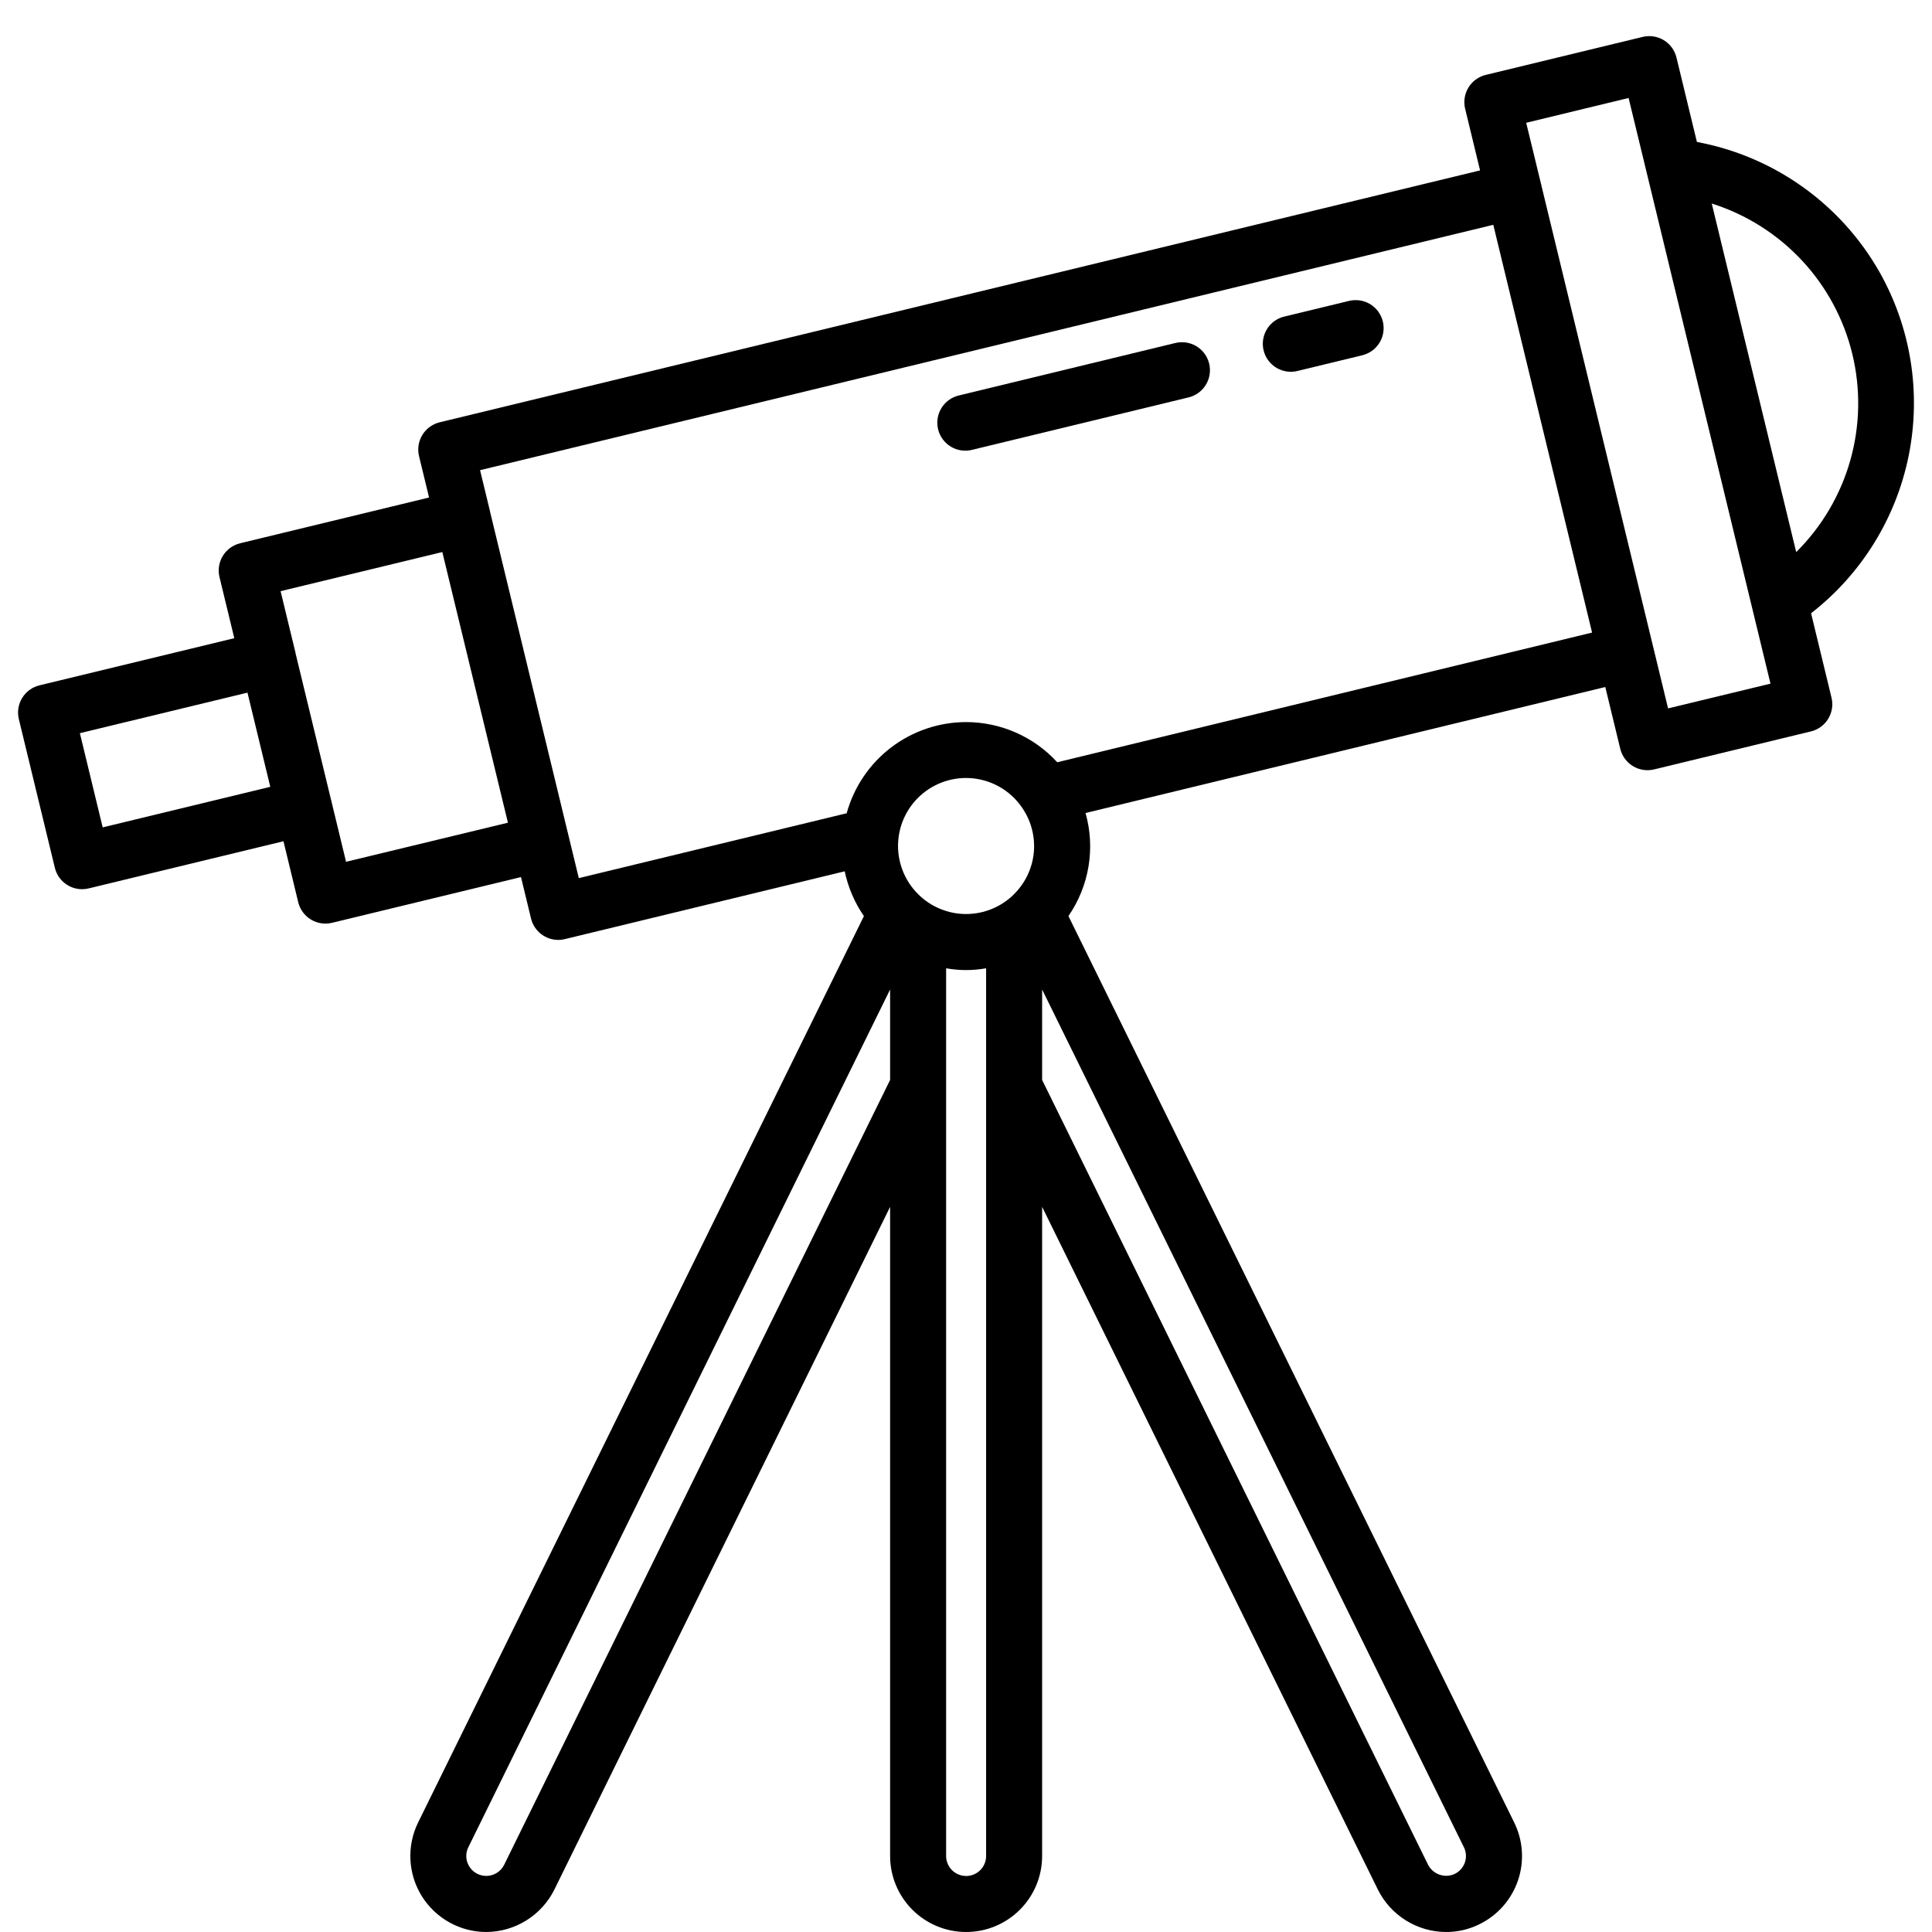
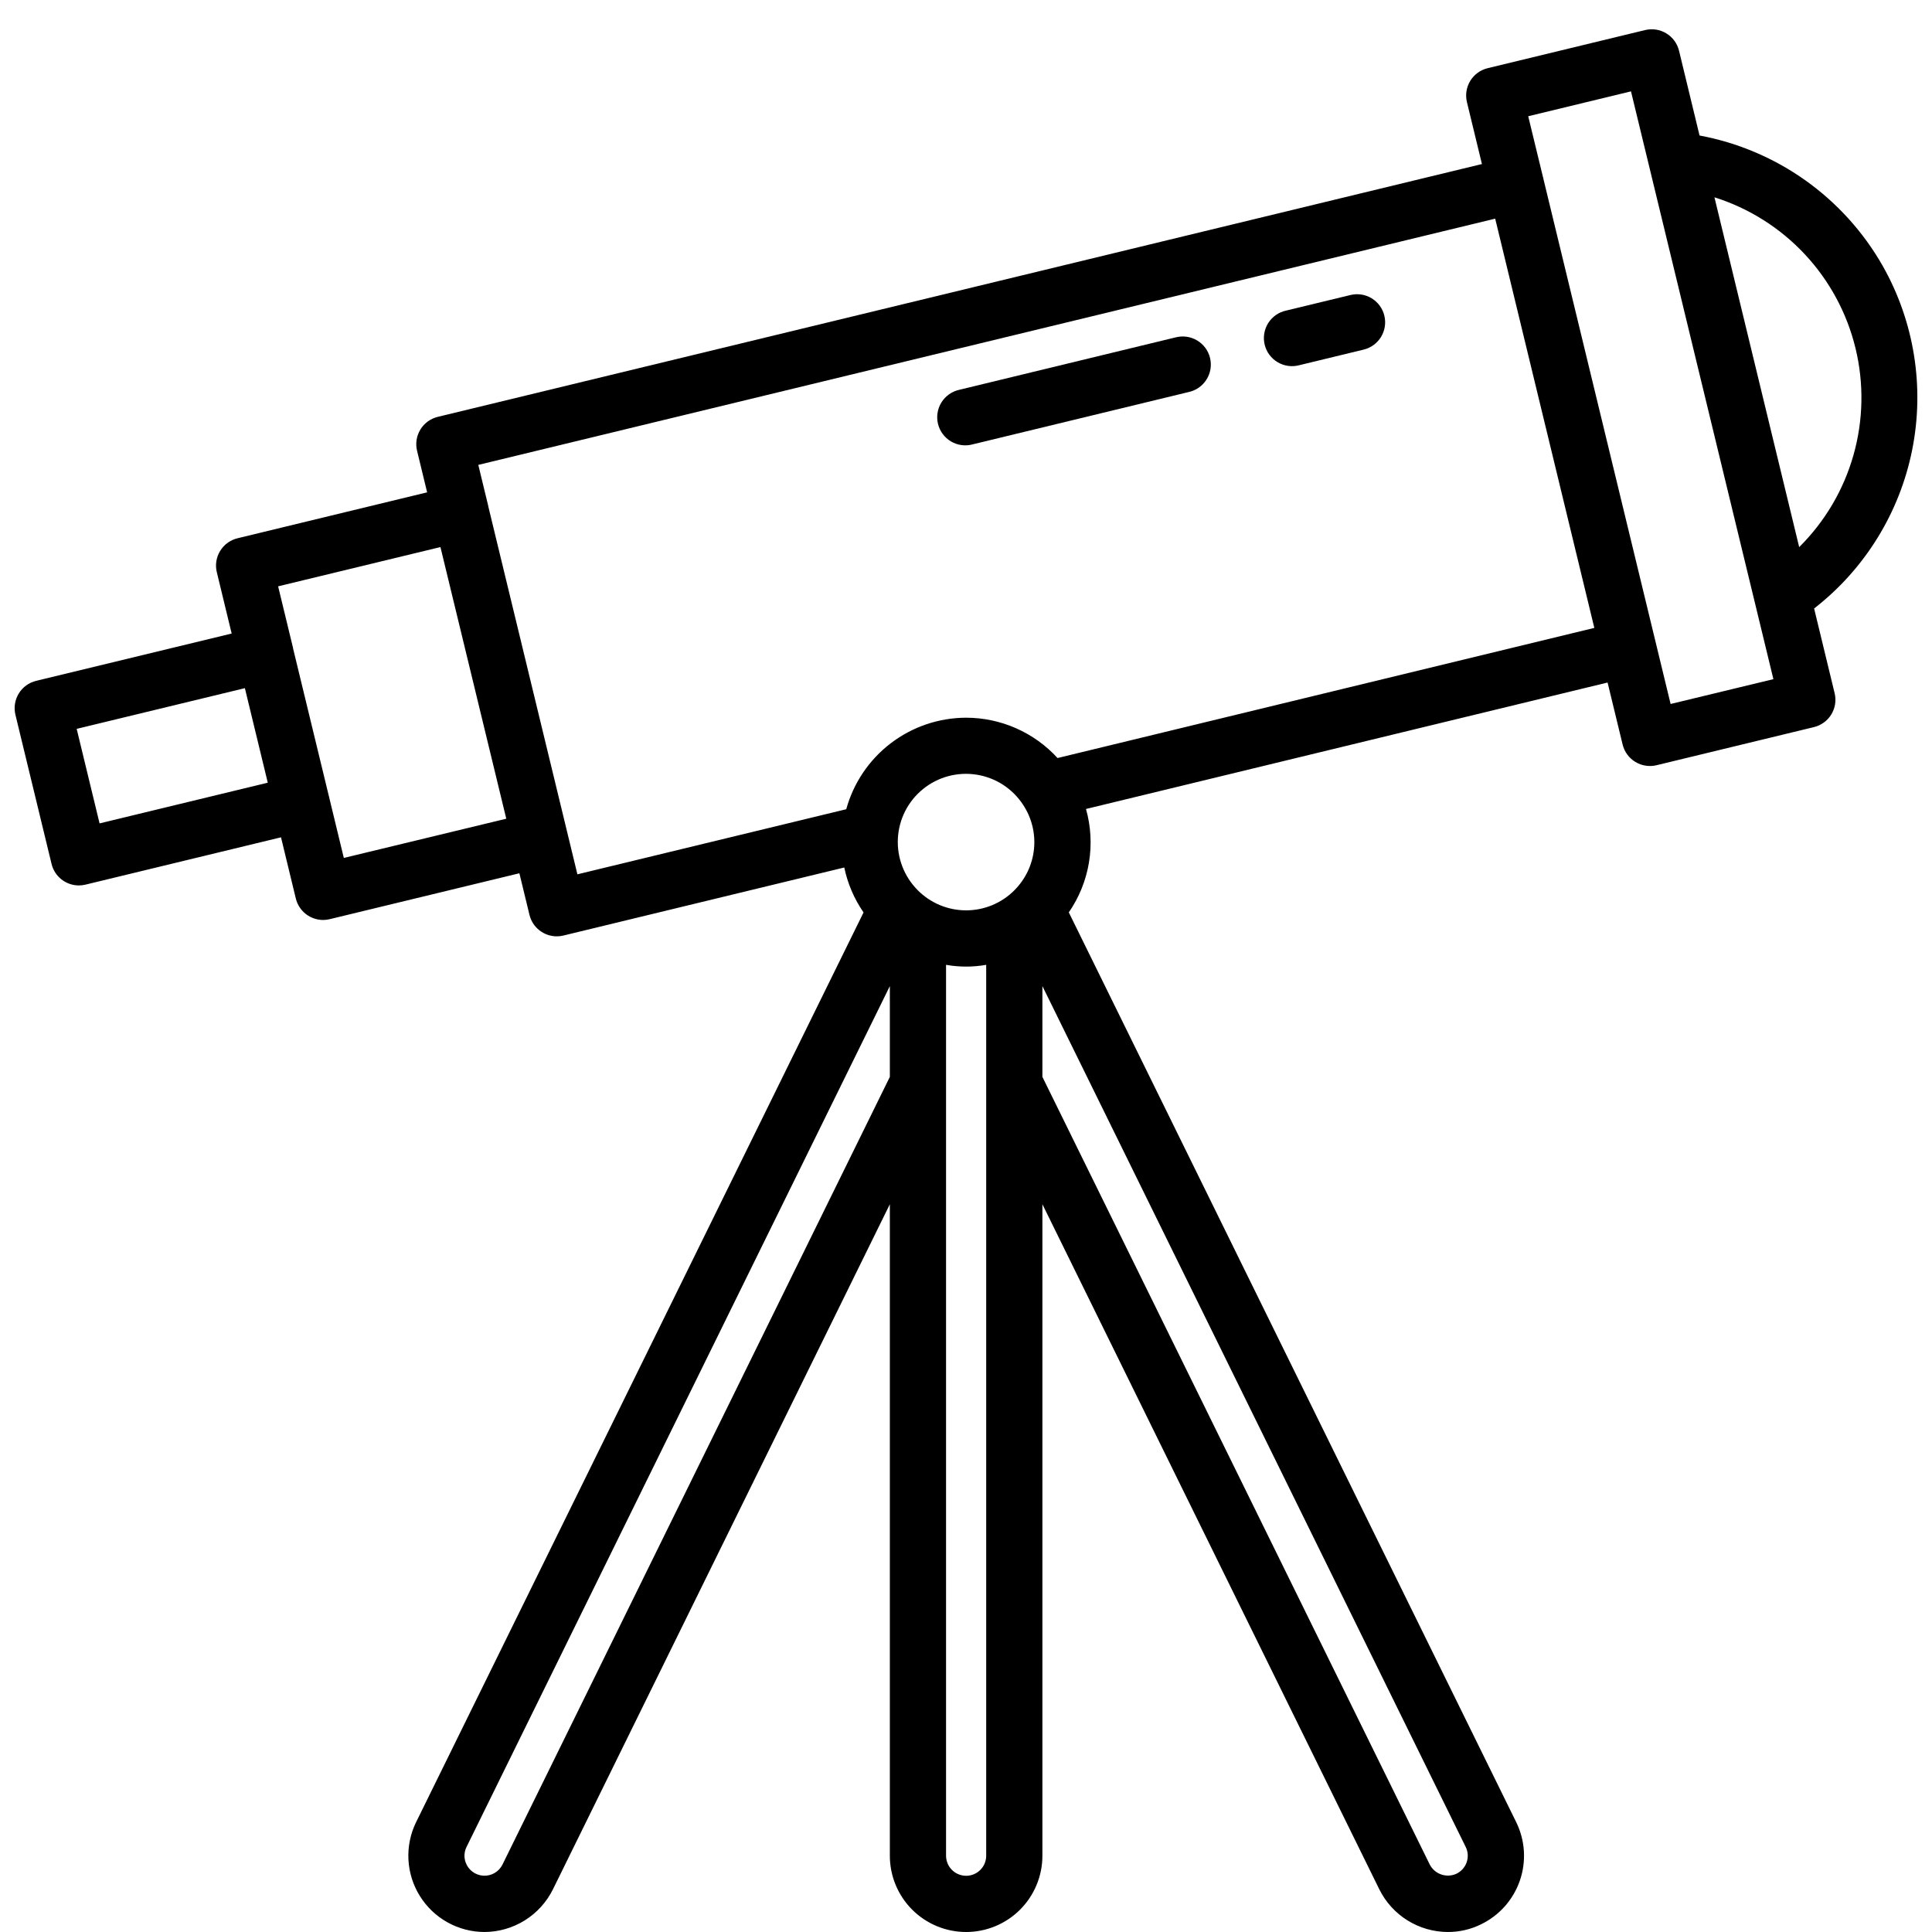
- <svg xmlns="http://www.w3.org/2000/svg" width="107" height="107" viewBox="0 0 107 107" fill="none">
-   <path d="M104.082 15.048C103.022 13.188 101.569 11.581 99.824 10.34C98.079 9.099 96.085 8.253 93.98 7.862L92.848 3.186C92.8 2.988 92.713 2.801 92.593 2.636C92.473 2.471 92.321 2.332 92.146 2.226C91.972 2.12 91.778 2.049 91.576 2.018C91.374 1.987 91.169 1.996 90.97 2.045L82.286 4.148C81.886 4.245 81.541 4.496 81.327 4.847C81.113 5.198 81.047 5.62 81.143 6.02L81.971 9.437L24.346 23.389C23.947 23.487 23.604 23.739 23.39 24.09C23.177 24.44 23.111 24.861 23.207 25.26L23.763 27.554L13.299 30.088C12.899 30.185 12.554 30.437 12.34 30.788C12.126 31.139 12.06 31.561 12.156 31.96L12.976 35.345L2.186 37.956C1.988 38.004 1.801 38.091 1.637 38.211C1.472 38.331 1.333 38.482 1.227 38.656C1.121 38.83 1.05 39.023 1.019 39.224C0.987 39.425 0.996 39.631 1.044 39.829L3.038 48.06C3.119 48.398 3.312 48.699 3.586 48.914C3.859 49.129 4.196 49.246 4.544 49.247C4.667 49.246 4.79 49.231 4.91 49.203L15.699 46.591L16.516 49.965C16.598 50.303 16.791 50.604 17.064 50.819C17.338 51.034 17.675 51.151 18.023 51.152C18.146 51.152 18.269 51.137 18.389 51.108L28.854 48.575L29.41 50.87C29.493 51.208 29.686 51.508 29.959 51.723C30.232 51.938 30.569 52.055 30.917 52.056C31.04 52.056 31.163 52.041 31.283 52.011L46.782 48.256C46.969 49.145 47.33 49.989 47.846 50.737L23.156 100.936C22.841 101.577 22.695 102.288 22.731 103.001C22.767 103.715 22.984 104.408 23.361 105.014C23.739 105.621 24.265 106.121 24.889 106.468C25.513 106.816 26.216 106.999 26.93 107C27.716 106.996 28.485 106.774 29.152 106.358C29.819 105.942 30.357 105.349 30.706 104.645L49.297 66.839V102.791C49.297 103.907 49.741 104.978 50.53 105.767C51.32 106.557 52.39 107 53.507 107C54.623 107 55.694 106.557 56.483 105.767C57.273 104.978 57.716 103.907 57.716 102.791V66.839L76.308 104.645C76.657 105.35 77.195 105.943 77.863 106.359C78.53 106.775 79.3 106.997 80.087 107C80.73 107.003 81.364 106.854 81.938 106.568C82.435 106.325 82.878 105.986 83.244 105.572C83.609 105.157 83.889 104.674 84.068 104.152C84.247 103.629 84.321 103.075 84.285 102.524C84.25 101.972 84.106 101.433 83.862 100.937L59.173 50.734C59.741 49.911 60.121 48.973 60.285 47.986C60.449 47 60.393 45.99 60.121 45.027L88.906 38.049L89.735 41.471C89.832 41.87 90.084 42.215 90.435 42.429C90.786 42.643 91.208 42.709 91.608 42.613L100.292 40.509C100.49 40.461 100.677 40.375 100.841 40.255C101.006 40.135 101.145 39.984 101.251 39.81C101.358 39.636 101.428 39.443 101.46 39.242C101.491 39.04 101.483 38.835 101.434 38.637L100.303 33.964C103.099 31.79 105.02 28.683 105.714 25.209C106.408 21.736 105.829 18.129 104.082 15.048ZM5.687 45.823L4.424 40.606L13.706 38.36L14.969 43.577L5.687 45.823ZM19.166 47.729L18.358 44.391C18.358 44.379 18.358 44.366 18.353 44.354C18.347 44.342 18.344 44.33 18.34 44.318L16.363 36.159C16.363 36.147 16.363 36.136 16.363 36.126C16.363 36.115 16.355 36.105 16.352 36.094L15.54 32.741L24.497 30.574L28.131 45.564L19.166 47.729ZM56.656 44.805C57.129 45.525 57.34 46.386 57.252 47.242C57.164 48.099 56.783 48.899 56.174 49.508L56.166 49.518C55.817 49.868 55.402 50.145 54.945 50.334C54.489 50.524 53.999 50.621 53.505 50.621C53.011 50.621 52.521 50.524 52.065 50.334C51.608 50.145 51.193 49.868 50.844 49.518L50.836 49.508C50.463 49.135 50.173 48.688 49.985 48.196C49.796 47.703 49.713 47.177 49.741 46.651C49.769 46.124 49.907 45.609 50.147 45.14C50.386 44.67 50.722 44.256 51.132 43.925C51.542 43.593 52.017 43.352 52.526 43.215C53.035 43.079 53.568 43.051 54.088 43.134C54.609 43.217 55.106 43.408 55.549 43.695C55.991 43.982 56.367 44.359 56.654 44.801L56.656 44.805ZM27.922 103.278C27.825 103.474 27.673 103.636 27.483 103.746C27.294 103.855 27.077 103.906 26.859 103.892C26.641 103.878 26.432 103.8 26.258 103.668C26.085 103.535 25.954 103.354 25.883 103.147C25.836 103.01 25.817 102.865 25.826 102.721C25.836 102.576 25.874 102.435 25.938 102.306L49.297 54.801V59.811L27.922 103.278ZM53.507 103.898C53.213 103.898 52.931 103.781 52.724 103.573C52.516 103.366 52.399 103.084 52.399 102.79V53.627C53.132 53.758 53.882 53.758 54.614 53.627V102.791C54.614 103.085 54.498 103.366 54.29 103.574C54.082 103.782 53.8 103.898 53.507 103.899V103.898ZM81.13 103.146C81.082 103.286 81.007 103.414 80.909 103.524C80.811 103.634 80.692 103.724 80.559 103.787C80.296 103.906 79.996 103.92 79.723 103.824C79.45 103.729 79.224 103.533 79.091 103.276L57.716 59.811V54.801L81.076 102.308C81.14 102.437 81.178 102.578 81.187 102.721C81.196 102.865 81.177 103.009 81.13 103.146V103.146ZM53.507 39.991C52.003 39.993 50.542 40.489 49.347 41.401C48.153 42.313 47.29 43.592 46.891 45.041L32.056 48.633L27.141 28.342V28.327L26.587 26.04L82.703 12.451L88.174 35.034L58.553 42.216C57.912 41.515 57.133 40.956 56.264 40.573C55.395 40.19 54.456 39.992 53.507 39.991ZM92.383 39.233L85.364 10.259C85.364 10.243 85.364 10.227 85.357 10.211C85.35 10.195 85.346 10.182 85.342 10.167L84.525 6.8L90.197 5.426L98.055 37.863L92.383 39.233ZM94.802 11.272C96.707 11.874 98.425 12.957 99.789 14.417C101.153 15.877 102.117 17.664 102.587 19.605C103.057 21.547 103.018 23.577 102.474 25.499C101.929 27.421 100.898 29.17 99.479 30.576L94.802 11.272Z" fill="black" />
-   <path d="M65.053 19.006L53.142 21.893C52.939 21.936 52.746 22.019 52.576 22.137C52.405 22.256 52.261 22.407 52.15 22.583C52.039 22.759 51.965 22.954 51.931 23.159C51.898 23.364 51.906 23.574 51.954 23.775C52.003 23.977 52.092 24.167 52.216 24.334C52.339 24.5 52.495 24.641 52.674 24.746C52.853 24.851 53.051 24.92 53.257 24.947C53.463 24.975 53.672 24.96 53.872 24.905L65.784 22.02C65.987 21.976 66.179 21.893 66.349 21.774C66.519 21.655 66.663 21.504 66.773 21.328C66.883 21.153 66.957 20.957 66.991 20.753C67.024 20.548 67.016 20.339 66.967 20.137C66.918 19.936 66.83 19.747 66.706 19.58C66.583 19.413 66.427 19.273 66.249 19.168C66.07 19.063 65.873 18.994 65.667 18.966C65.462 18.939 65.253 18.953 65.053 19.007V19.006Z" fill="black" />
-   <path d="M76.587 17.808C76.539 17.61 76.453 17.423 76.333 17.258C76.213 17.093 76.062 16.954 75.888 16.847C75.714 16.741 75.521 16.67 75.319 16.639C75.118 16.608 74.912 16.617 74.714 16.665L71.169 17.523C70.966 17.566 70.774 17.649 70.603 17.767C70.433 17.886 70.288 18.037 70.177 18.213C70.067 18.389 69.993 18.584 69.959 18.789C69.925 18.994 69.933 19.203 69.982 19.405C70.031 19.607 70.12 19.797 70.243 19.963C70.367 20.13 70.523 20.27 70.702 20.376C70.881 20.481 71.079 20.55 71.284 20.577C71.49 20.605 71.7 20.59 71.9 20.535L75.44 19.678C75.638 19.63 75.825 19.544 75.99 19.425C76.155 19.305 76.294 19.154 76.401 18.981C76.507 18.807 76.579 18.614 76.611 18.413C76.642 18.212 76.634 18.006 76.587 17.808Z" fill="black" />
+ <svg xmlns="http://www.w3.org/2000/svg" width="132" height="132" viewBox="0 0 132 132" fill="none">
+   <path d="M128.626 18.155C127.313 15.852 125.514 13.863 123.354 12.326C121.194 10.789 118.724 9.742 116.118 9.258L114.717 3.469C114.657 3.223 114.55 2.991 114.401 2.787C114.252 2.583 114.064 2.411 113.848 2.279C113.632 2.148 113.392 2.061 113.142 2.022C112.892 1.984 112.637 1.995 112.392 2.056L101.639 4.659C101.145 4.779 100.718 5.091 100.452 5.525C100.187 5.96 100.106 6.482 100.225 6.977L101.25 11.208L29.904 28.482C29.411 28.603 28.985 28.915 28.721 29.349C28.457 29.783 28.375 30.304 28.495 30.798L29.183 33.638L16.227 36.776C15.732 36.896 15.305 37.208 15.04 37.642C14.775 38.077 14.693 38.599 14.813 39.094L15.828 43.285L2.468 46.517C2.223 46.577 1.992 46.684 1.788 46.833C1.585 46.981 1.412 47.168 1.281 47.384C1.15 47.599 1.062 47.838 1.023 48.087C0.984 48.336 0.995 48.59 1.054 48.836L3.523 59.027C3.624 59.446 3.863 59.818 4.201 60.084C4.539 60.35 4.957 60.495 5.388 60.496C5.541 60.495 5.693 60.477 5.841 60.441L19.199 57.208L20.211 61.386C20.312 61.804 20.551 62.176 20.889 62.443C21.228 62.709 21.645 62.854 22.076 62.855C22.229 62.855 22.381 62.836 22.529 62.8L35.486 59.664L36.175 62.506C36.277 62.924 36.516 63.296 36.854 63.562C37.192 63.828 37.61 63.973 38.04 63.974C38.193 63.974 38.345 63.955 38.493 63.919L57.683 59.27C57.913 60.371 58.361 61.415 59 62.341L28.431 124.492C28.041 125.286 27.861 126.166 27.905 127.049C27.95 127.933 28.218 128.79 28.686 129.541C29.153 130.292 29.804 130.912 30.577 131.342C31.35 131.772 32.219 131.999 33.104 132C34.077 131.996 35.03 131.72 35.855 131.206C36.681 130.691 37.347 129.956 37.779 129.084L60.797 82.277V126.789C60.797 128.171 61.346 129.496 62.323 130.474C63.301 131.451 64.626 132 66.008 132C67.391 132 68.716 131.451 69.694 130.474C70.671 129.496 71.22 128.171 71.22 126.789V82.277L94.238 129.084C94.67 129.957 95.337 130.692 96.163 131.207C96.99 131.722 97.943 131.996 98.917 132C99.713 132.003 100.498 131.82 101.209 131.465C101.824 131.164 102.373 130.745 102.826 130.232C103.278 129.718 103.625 129.121 103.846 128.473C104.068 127.826 104.159 127.141 104.115 126.458C104.071 125.775 103.893 125.108 103.591 124.494L73.024 62.337C73.727 61.318 74.197 60.157 74.4 58.935C74.603 57.714 74.534 56.463 74.198 55.272L109.835 46.632L110.862 50.868C110.982 51.363 111.294 51.79 111.729 52.055C112.164 52.32 112.686 52.402 113.181 52.282L123.933 49.678C124.178 49.619 124.409 49.512 124.613 49.363C124.817 49.215 124.99 49.028 125.121 48.812C125.252 48.597 125.34 48.358 125.379 48.109C125.418 47.859 125.407 47.605 125.347 47.36L123.946 41.574C127.409 38.883 129.787 35.035 130.646 30.735C131.505 26.435 130.788 21.97 128.626 18.155ZM6.803 56.257L5.239 49.798L16.731 47.017L18.295 53.476L6.803 56.257ZM23.491 58.617L22.491 54.484C22.491 54.469 22.491 54.453 22.484 54.438C22.478 54.423 22.473 54.408 22.469 54.393L20.021 44.292C20.021 44.277 20.021 44.264 20.021 44.251C20.021 44.238 20.011 44.226 20.008 44.212L19.002 40.06L30.092 37.377L34.59 55.937L23.491 58.617ZM69.908 54.996C70.493 55.888 70.754 56.953 70.645 58.014C70.536 59.075 70.065 60.066 69.311 60.82L69.301 60.832C68.869 61.265 68.355 61.608 67.79 61.843C67.224 62.077 66.618 62.198 66.006 62.198C65.394 62.198 64.788 62.077 64.223 61.843C63.657 61.608 63.144 61.265 62.711 60.832L62.702 60.82C62.24 60.358 61.881 59.804 61.648 59.195C61.414 58.585 61.311 57.934 61.346 57.282C61.38 56.63 61.551 55.993 61.848 55.411C62.145 54.83 62.56 54.317 63.068 53.907C63.575 53.496 64.163 53.197 64.794 53.028C65.425 52.86 66.084 52.825 66.728 52.928C67.373 53.03 67.989 53.267 68.536 53.622C69.084 53.978 69.55 54.445 69.906 54.992L69.908 54.996ZM34.332 127.391C34.212 127.634 34.023 127.836 33.789 127.971C33.555 128.107 33.286 128.17 33.016 128.152C32.746 128.135 32.487 128.038 32.272 127.874C32.057 127.71 31.896 127.486 31.808 127.23C31.75 127.06 31.726 126.881 31.737 126.702C31.749 126.523 31.796 126.348 31.876 126.188L60.797 67.373V73.576L34.332 127.391ZM66.008 128.159C65.645 128.159 65.296 128.014 65.039 127.757C64.782 127.5 64.637 127.152 64.637 126.788V65.92C65.544 66.081 66.473 66.081 67.38 65.92V126.789C67.38 127.153 67.235 127.501 66.978 127.758C66.721 128.015 66.372 128.16 66.008 128.16V128.159ZM100.209 127.229C100.15 127.402 100.057 127.561 99.936 127.697C99.814 127.833 99.667 127.944 99.502 128.022C99.176 128.17 98.805 128.186 98.467 128.068C98.128 127.951 97.848 127.707 97.684 127.389L71.22 73.576V67.373L100.142 126.191C100.221 126.351 100.268 126.525 100.279 126.703C100.291 126.881 100.267 127.059 100.209 127.228V127.229ZM66.008 49.036C64.147 49.04 62.338 49.653 60.859 50.782C59.38 51.912 58.311 53.495 57.818 55.289L39.45 59.736L33.365 34.614V34.595L32.679 31.763L102.156 14.939L108.929 42.9L72.256 51.791C71.463 50.924 70.497 50.231 69.422 49.757C68.346 49.282 67.184 49.037 66.008 49.036ZM114.141 48.098L105.451 12.225C105.451 12.205 105.451 12.186 105.442 12.166C105.433 12.146 105.428 12.13 105.424 12.111L104.412 7.942L111.434 6.242L121.164 46.402L114.141 48.098ZM117.136 13.48C119.495 14.225 121.622 15.566 123.31 17.373C124.999 19.18 126.192 21.393 126.775 23.797C127.357 26.201 127.309 28.714 126.634 31.094C125.96 33.474 124.683 35.639 122.926 37.38L117.136 13.48Z" fill="black" />
+   <path d="M80.304 23.055L65.556 26.629C65.305 26.682 65.067 26.785 64.856 26.932C64.645 27.079 64.465 27.266 64.328 27.484C64.191 27.701 64.099 27.944 64.058 28.197C64.016 28.451 64.026 28.71 64.086 28.96C64.147 29.21 64.257 29.445 64.41 29.651C64.563 29.858 64.756 30.031 64.977 30.162C65.199 30.292 65.444 30.377 65.699 30.411C65.954 30.445 66.213 30.427 66.46 30.359L81.209 26.786C81.46 26.733 81.697 26.629 81.908 26.482C82.118 26.335 82.297 26.148 82.433 25.93C82.57 25.713 82.662 25.471 82.703 25.218C82.744 24.964 82.734 24.705 82.674 24.456C82.613 24.207 82.503 23.972 82.351 23.766C82.198 23.559 82.005 23.386 81.784 23.256C81.563 23.125 81.319 23.04 81.064 23.006C80.81 22.972 80.551 22.989 80.304 23.056V23.055Z" fill="black" />
+   <path d="M94.584 21.572C94.525 21.326 94.418 21.095 94.27 20.891C94.121 20.687 93.934 20.514 93.719 20.382C93.503 20.251 93.264 20.163 93.014 20.125C92.765 20.086 92.51 20.097 92.265 20.157L87.876 21.219C87.625 21.272 87.387 21.375 87.176 21.521C86.965 21.668 86.785 21.856 86.648 22.073C86.511 22.291 86.419 22.533 86.378 22.787C86.336 23.04 86.346 23.3 86.406 23.549C86.467 23.799 86.577 24.034 86.73 24.241C86.883 24.447 87.076 24.621 87.297 24.751C87.519 24.881 87.764 24.966 88.019 25C88.274 25.034 88.533 25.017 88.781 24.949L93.164 23.887C93.409 23.828 93.64 23.722 93.845 23.573C94.049 23.425 94.222 23.238 94.354 23.024C94.485 22.809 94.574 22.57 94.613 22.321C94.653 22.072 94.642 21.817 94.584 21.572Z" fill="black" />
</svg>
